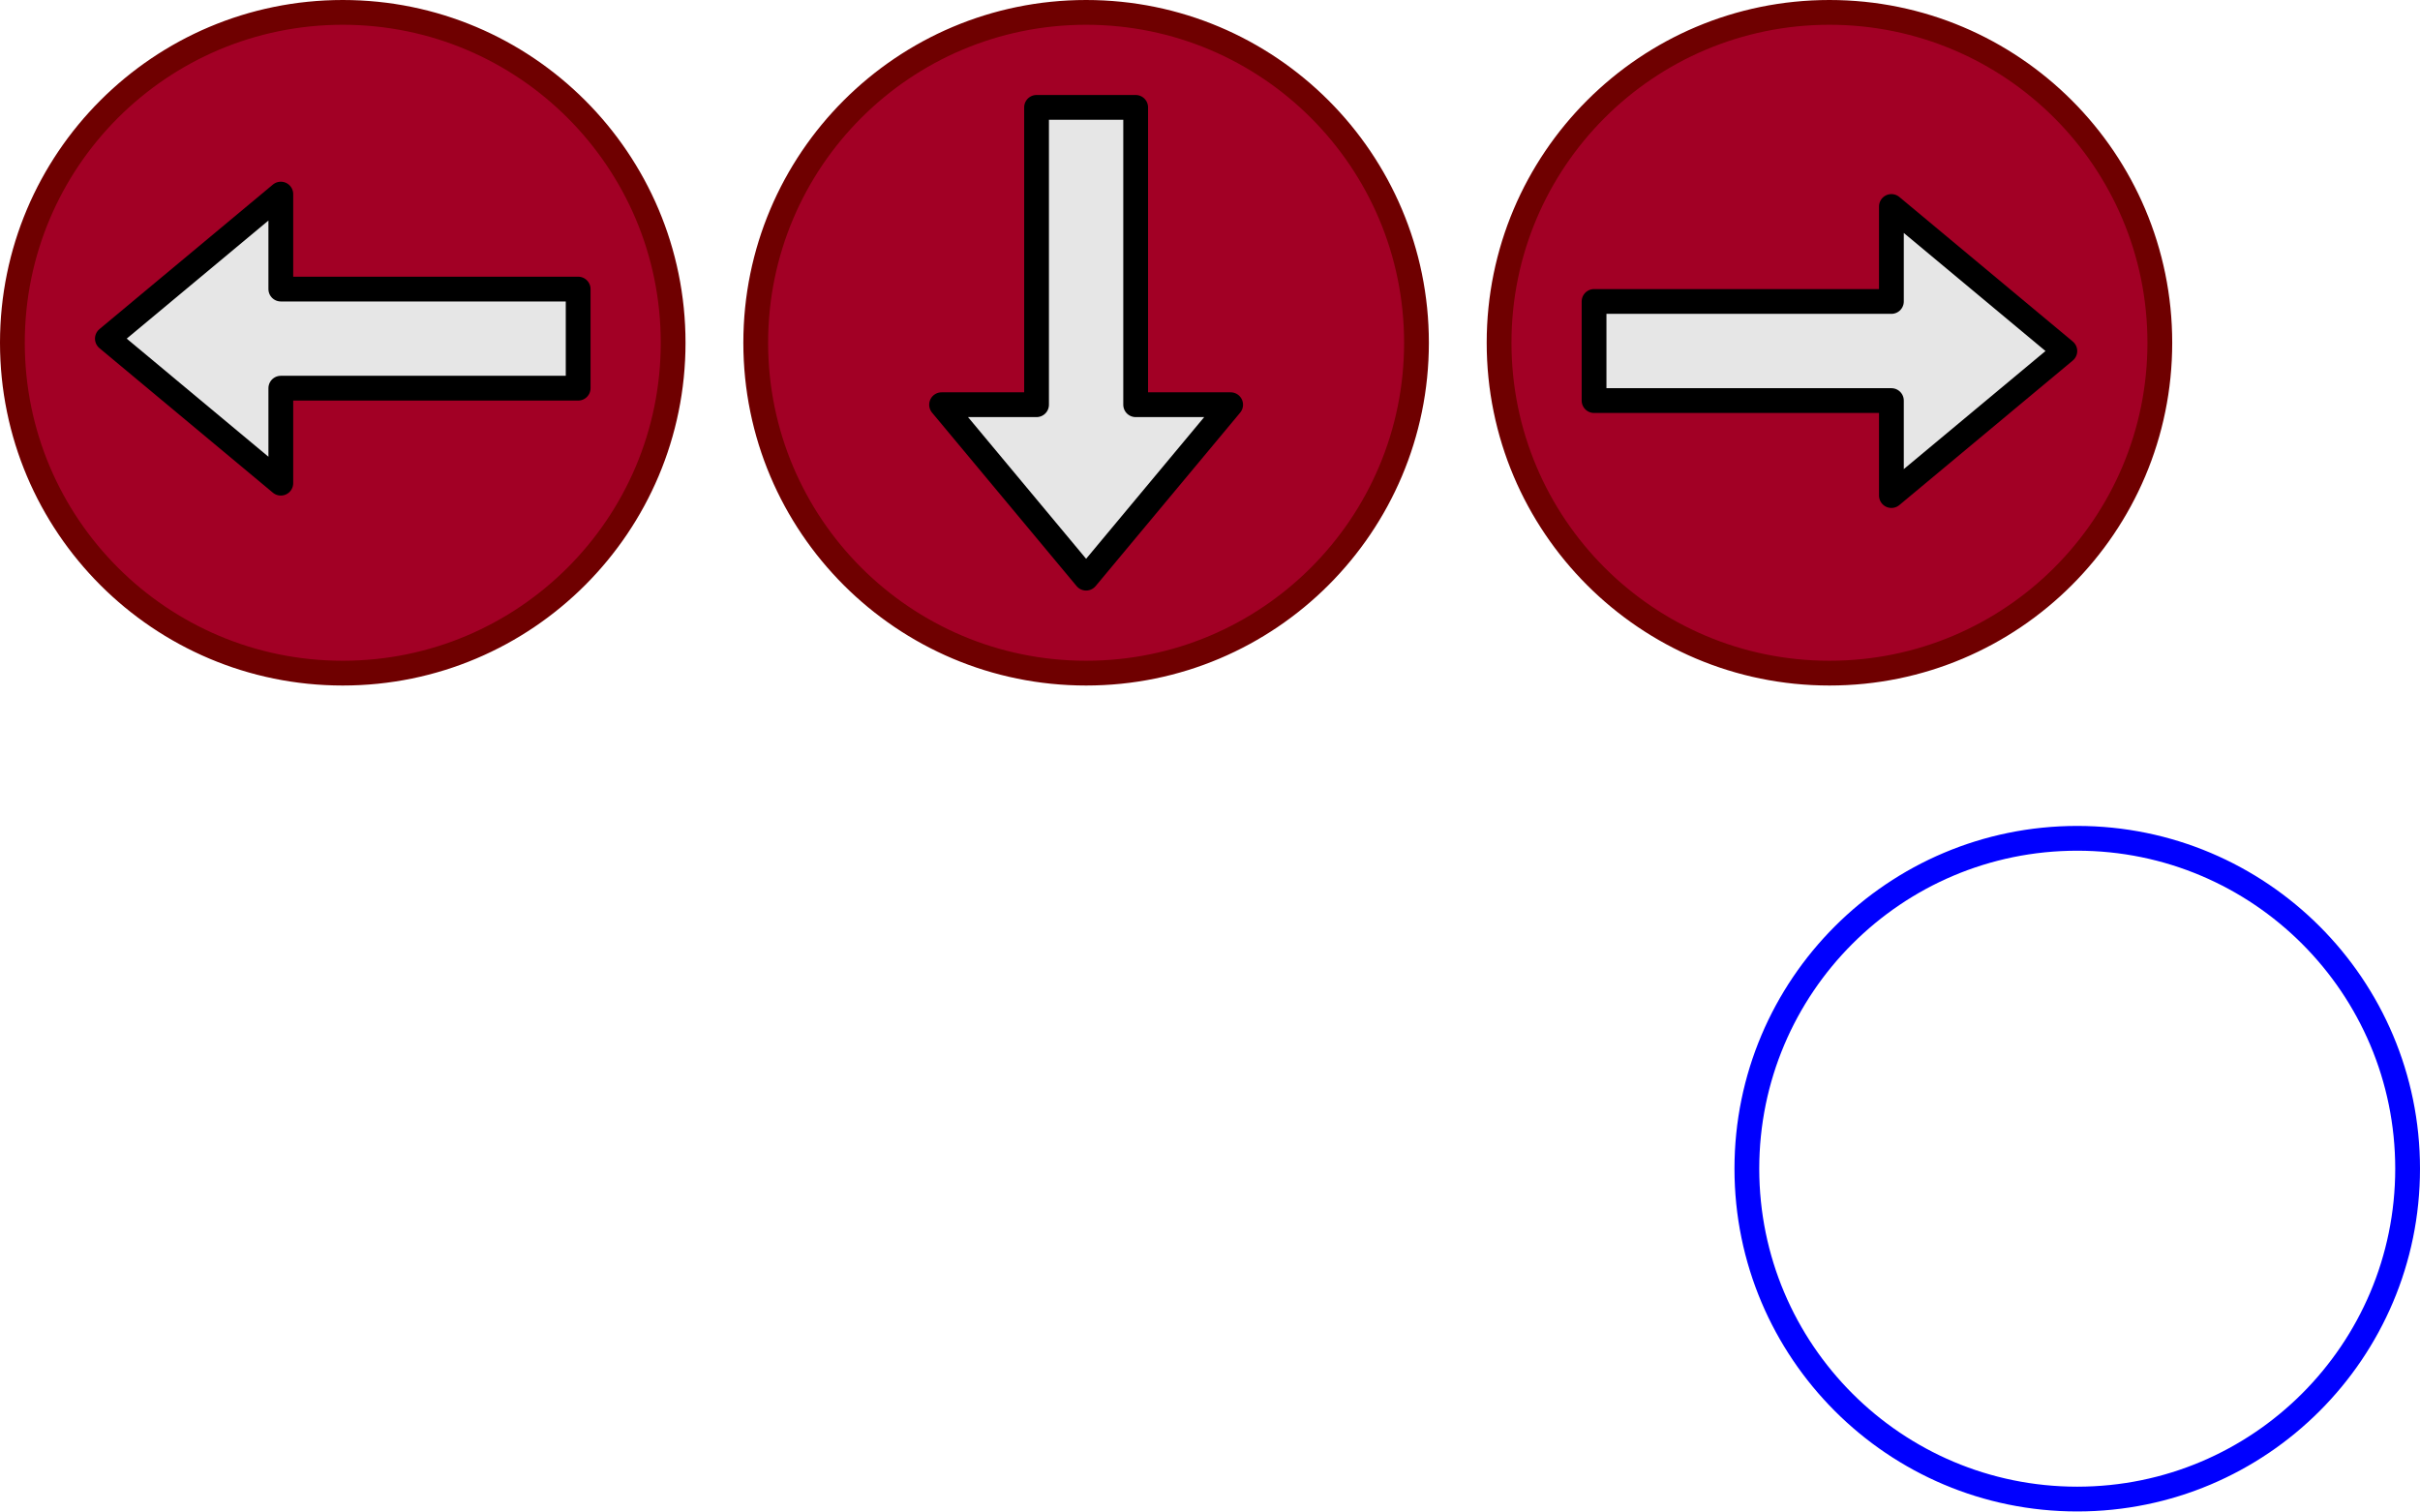
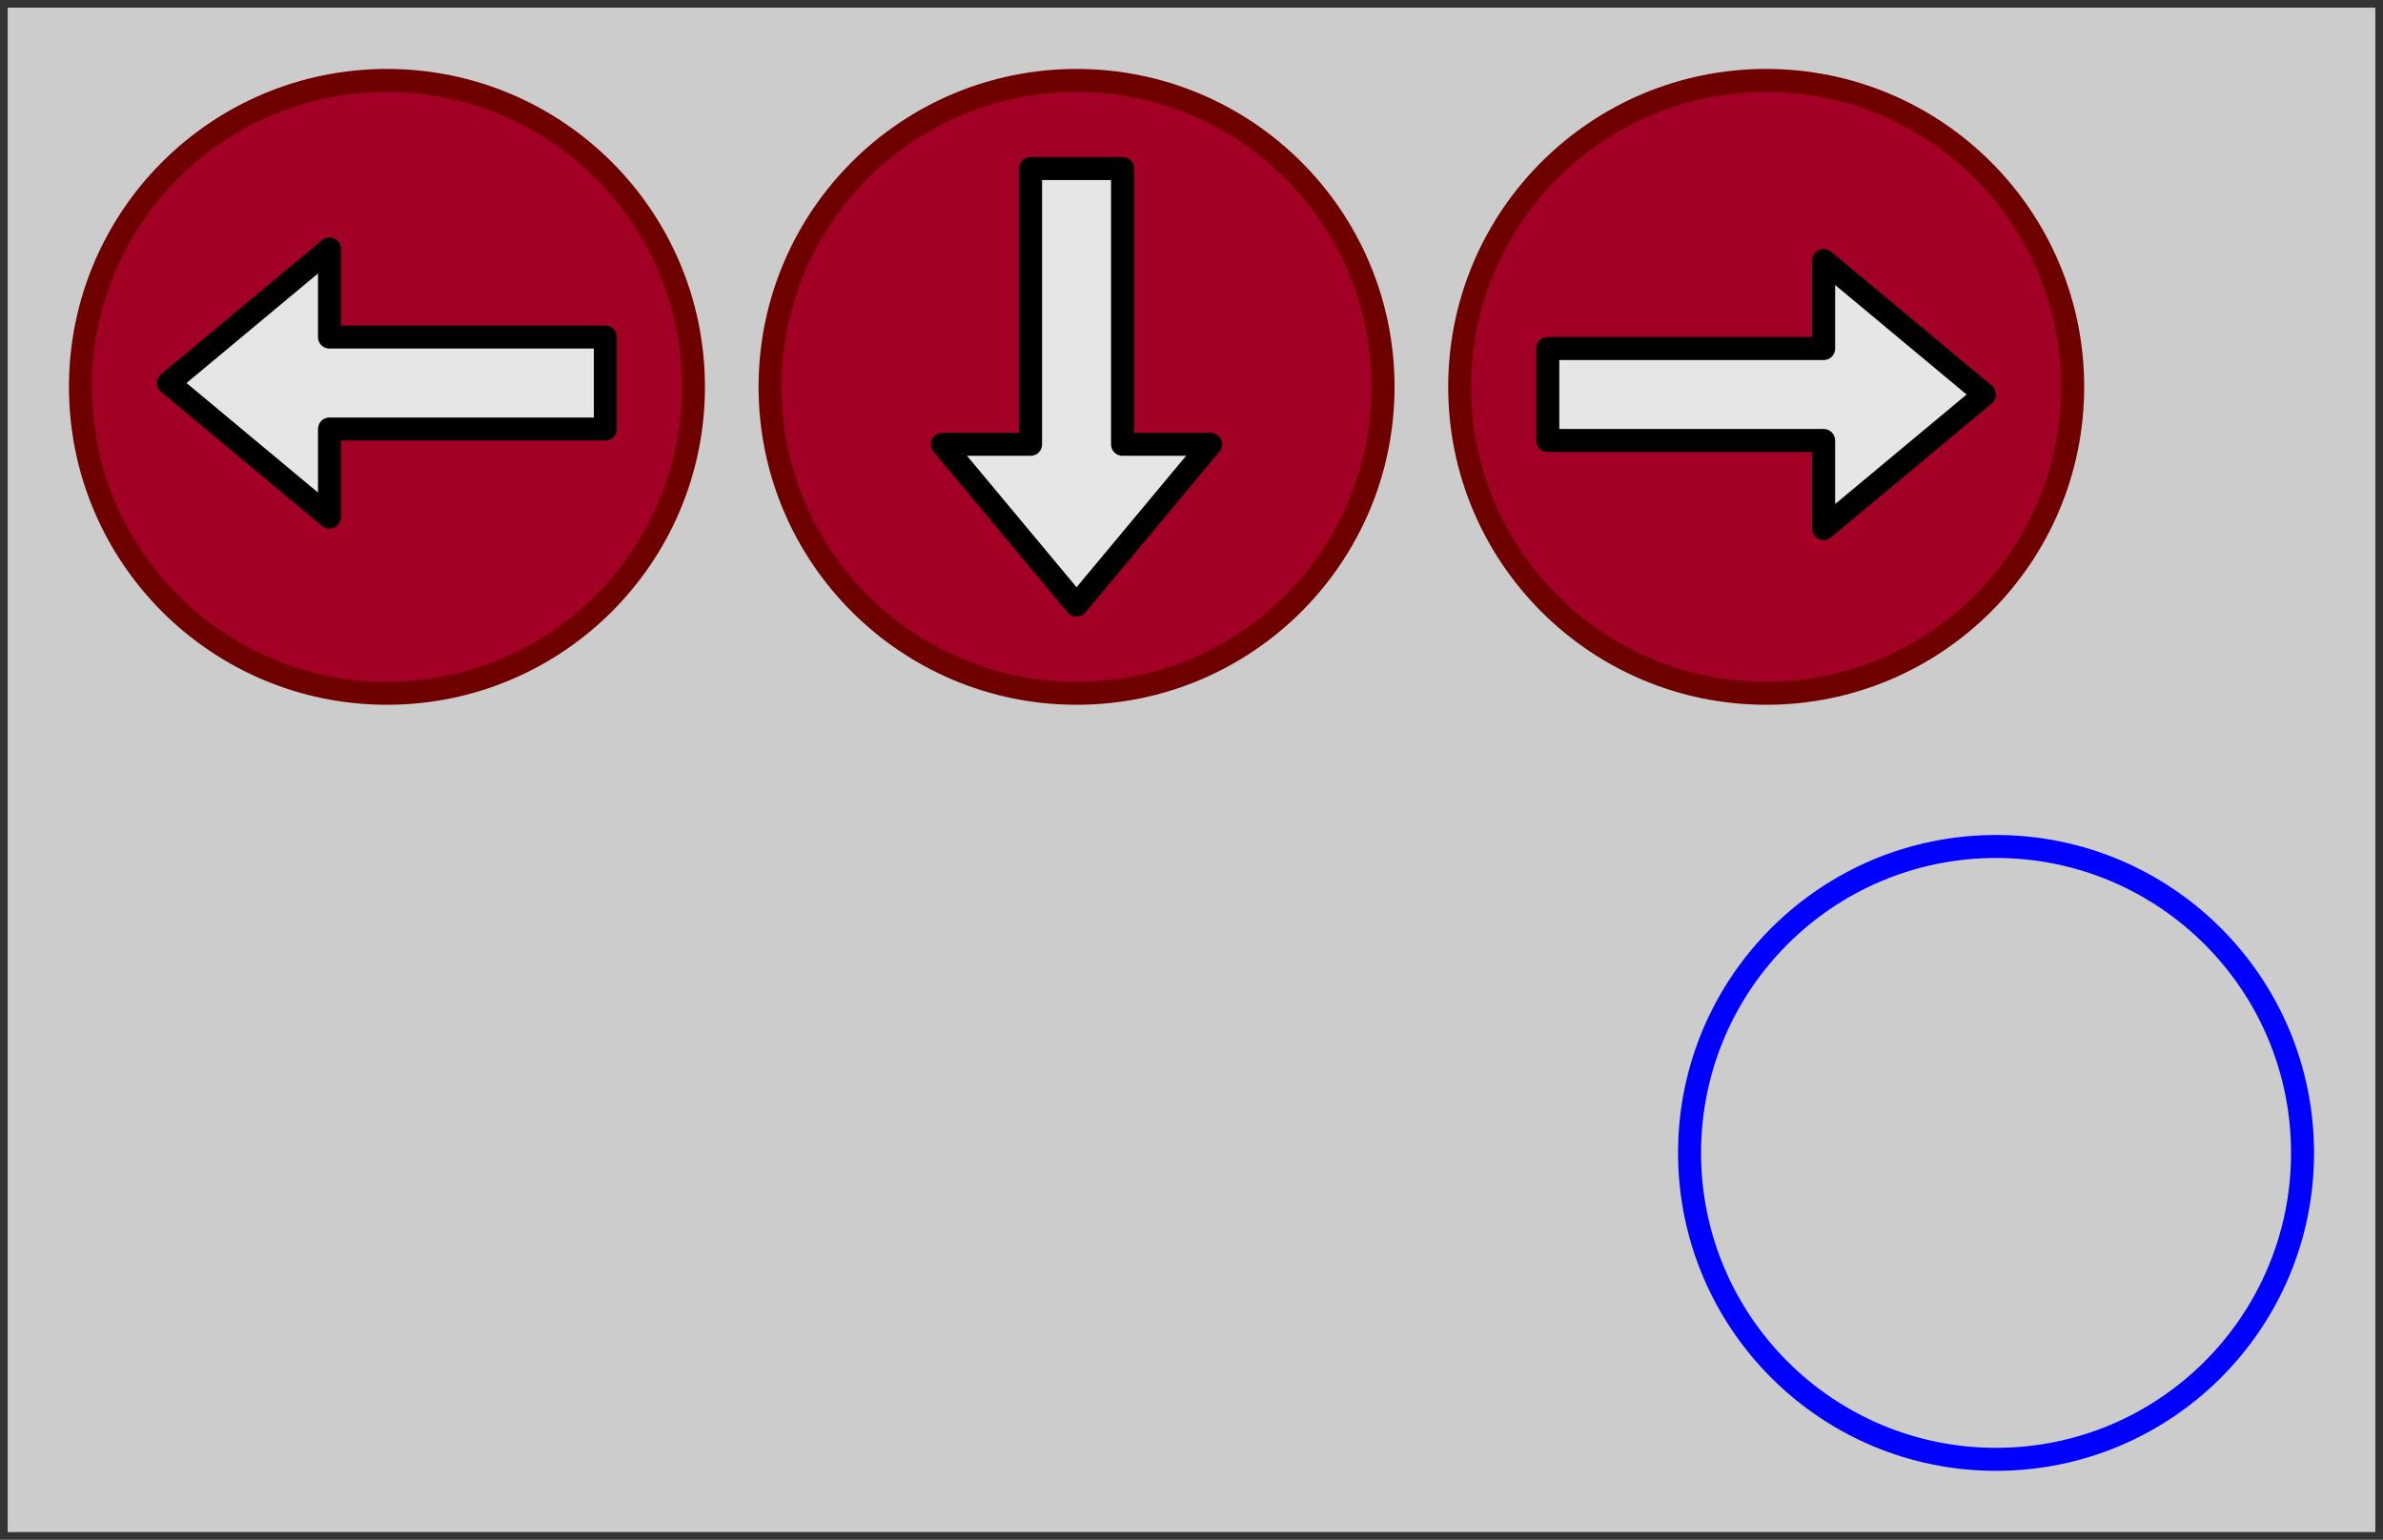
- <svg xmlns="http://www.w3.org/2000/svg" version="1.1" width="293px" height="183px" viewBox="-0.5 -0.5 293 183" content="&lt;mxfile&gt;&lt;diagram id=&quot;w-7CJyka5zCctE4Li5eL&quot; name=&quot;Page-1&quot;&gt;3VhNj5swEP01ObbCOCSbYzcf7aVSpRx6dmEAax2MjJOQ/voOwXwYSMIhu8mWSJF5th/Mm5knJxO63OXfFUvjnzIAMXGdIJ/Q1cR1vekMvwvgVAJz4pVApHhQQqQBtvwvGNAx6J4HkFkLtZRC89QGfZkk4GsLY0rJo70slMJ+asoi6AFbn4k++psHOi7RF89p8B/Ao7h6MnHMzI5Viw2QxSyQxxZE1xO6VFLqcrTLlyAK7Spdyn2bC7P1iylI9JgNRvcDE3sTm3kvfaqCjZTcp31e86gDKA35kOrsT8XQBIYFAXIHWp1wXbWr0sIUA5mZ+2NLWgPFLVUrjJlkRjVzEy8OTMjD4bu3w8cNWFZ483qMuYZtyvxi5oiFjVisd8i9IjhkWVrWWshzQP7XTCv5VhcIRSTkQiylkOpMTZnrOJgBxGWiW3h4vmqG1sxs4+CFM/18eBfy0df9A3Slt3XFyk+LYSgg/1b0JEYFSWCGK1+wLOO+LXFfUVuhAEK2F7qv9HpWfK7pBoHV8ldV8wZUqzAFgml+sI1iSErzhF+S45vUzTC3e4Euvno2RSb3ygezq93YHSJyi0gzFYHuEZ0zW4c9KtmLsR5CX5XUqI5MEP1CXoYL+W7GQp3HGUsl/+dzljEpWlxI0UO8hpDbUj+L2Syeymw6HjHtEIy1mvl1mvsZDRl9WrHLePHORtMV8kONZvY/GM2lDD3VoYbMP4/RkOc61kw7DdLJxlin6dDMOzT3cxp3+riuSmQCQ41TtM1mU2d7wLZ65nb5aERtJd33cyy8bX7Olqlo/hOg638=&lt;/diagram&gt;&lt;/mxfile&gt;">
+ <svg xmlns="http://www.w3.org/2000/svg" version="1.1" width="311px" height="201px" viewBox="-0.5 -0.5 311 201" content="&lt;mxfile&gt;&lt;diagram id=&quot;w-7CJyka5zCctE4Li5eL&quot; name=&quot;Page-1&quot;&gt;3VhLj5swEP41ObbCOORx7GaT9lKp0h56dmEAqw5GxtmQ/voOwTzMI6FSdpOtc4j57Bk838x8spjRzT7/qlgaf5cBiJnrBPmMPs9cl3grgn8FciqRJfFKIFI8MJsa4IX/AQM6Bj3wADJro5ZSaJ7aoC+TBHxtYUwpebS3hVLYb01ZBD3gxWeij/7kgY5LdOU5Df4NeBRXbyaOWdmzarMBspgF8tiC6HZGN0pKXc72+QZEQV7FS2m3G1mtD6Yg0VMMXEP8KxMHE5w5mD5V0Sp5SAIoDJwZfTrGXMNLyvxi9Yj5RSzWe4FPBKchF2IjhVRnW7o5D8QzreRvaK2UA1fMAUBpyEejIDU3WFQg96DVCbfkNcGlyamqMPN8bLJDqz1xKzNulRhmKiKqfTek4cTwNszhBAoj5DAdiWowdlO57FflwblMgNshYNEnYDUQ/+oG4bvXw0cDbE24Xj0sS8t+DXleVJwpm6rJaL/AGKYQM4C4THQLD89jqPAWOwdHXXjtfHgj+ejz/g680uu8onqkxTQUkH8pdA2jgiQw02dfsCzjvk1xn1GboQBCdhC6z/R2Ufwu8QaBJZsXWfMGWKswBYJp/mqL7RCV5g0/JMeT1M2wtHuBrj97totMHpQPxqotjh1H5JojzVQEuufonNk67EnJXk/VEPqkpEZ2ZILoJ7IaLuSbCQt17icsFf0fT1mmpGg9kqK7aA0h16l+FLFZP5TYdDRi3nEwVWqWl93cTmjI5NuKXcbrNxaaLpHvKjSL/0FoxjL0UJcasvw4QkMe61oz7zRIJxtTlabjZtlxczulcef366pEJjDUOEXb7Hb/pGTjVyNqM+m+nWLhY/NJoExF82GFbv8C&lt;/diagram&gt;&lt;/mxfile&gt;">
  <defs />
  <g>
-     <ellipse cx="41" cy="41" rx="40" ry="40" fill="#a20025" stroke="#6f0000" stroke-width="3" pointer-events="none" />
-     <path d="M 69.5 34.5 L 69.5 46.5 L 33.5 46.5 L 33.5 58 L 12.5 40.5 L 33.5 23 L 33.5 34.5 Z" fill="#e6e6e6" stroke="rgb(0, 0, 0)" stroke-width="3" stroke-linejoin="round" stroke-miterlimit="10" pointer-events="none" />
-     <ellipse cx="221" cy="41" rx="40" ry="40" fill="#a20025" stroke="#6f0000" stroke-width="3" transform="rotate(-180,221,41)" pointer-events="none" />
-     <path d="M 192.5 48 L 192.5 36 L 228.5 36 L 228.5 24.5 L 249.5 42 L 228.5 59.5 L 228.5 48 Z" fill="#e6e6e6" stroke="rgb(0, 0, 0)" stroke-width="3" stroke-linejoin="round" stroke-miterlimit="10" pointer-events="none" />
-     <ellipse cx="131" cy="41" rx="40" ry="40" fill="#a20025" stroke="#6f0000" stroke-width="3" transform="rotate(-90,131,41)" pointer-events="none" />
-     <path d="M 125 12.5 L 137 12.5 L 137 48.5 L 148.5 48.5 L 131 69.5 L 113.5 48.5 L 125 48.5 Z" fill="#e6e6e6" stroke="rgb(0, 0, 0)" stroke-width="3" stroke-linejoin="round" stroke-miterlimit="10" pointer-events="none" />
-     <ellipse cx="251" cy="141" rx="40" ry="40" fill="none" stroke="#0000ff" stroke-width="3" pointer-events="none" />
+     <rect x="0" y="0" width="310" height="200" fill="#cccccc" stroke="#333333" pointer-events="all" />
+     <ellipse cx="50" cy="50" rx="40" ry="40" fill="#a20025" stroke="#6f0000" stroke-width="3" pointer-events="none" />
+     <path d="M 78.5 43.5 L 78.5 55.5 L 42.5 55.5 L 42.5 67 L 21.5 49.5 L 42.5 32 L 42.5 43.5 Z" fill="#e6e6e6" stroke="rgb(0, 0, 0)" stroke-width="3" stroke-linejoin="round" stroke-miterlimit="10" pointer-events="none" />
+     <ellipse cx="230" cy="50" rx="40" ry="40" fill="#a20025" stroke="#6f0000" stroke-width="3" transform="rotate(-180,230,50)" pointer-events="none" />
+     <path d="M 201.5 57 L 201.5 45 L 237.5 45 L 237.5 33.5 L 258.5 51 L 237.5 68.5 L 237.5 57 Z" fill="#e6e6e6" stroke="rgb(0, 0, 0)" stroke-width="3" stroke-linejoin="round" stroke-miterlimit="10" pointer-events="none" />
+     <ellipse cx="140" cy="50" rx="40" ry="40" fill="#a20025" stroke="#6f0000" stroke-width="3" transform="rotate(-90,140,50)" pointer-events="none" />
+     <path d="M 134 21.5 L 146 21.5 L 146 57.5 L 157.5 57.5 L 140 78.5 L 122.5 57.5 L 134 57.5 Z" fill="#e6e6e6" stroke="rgb(0, 0, 0)" stroke-width="3" stroke-linejoin="round" stroke-miterlimit="10" pointer-events="none" />
+     <ellipse cx="260" cy="150" rx="40" ry="40" fill="none" stroke="#0000ff" stroke-width="3" pointer-events="none" />
  </g>
</svg>
